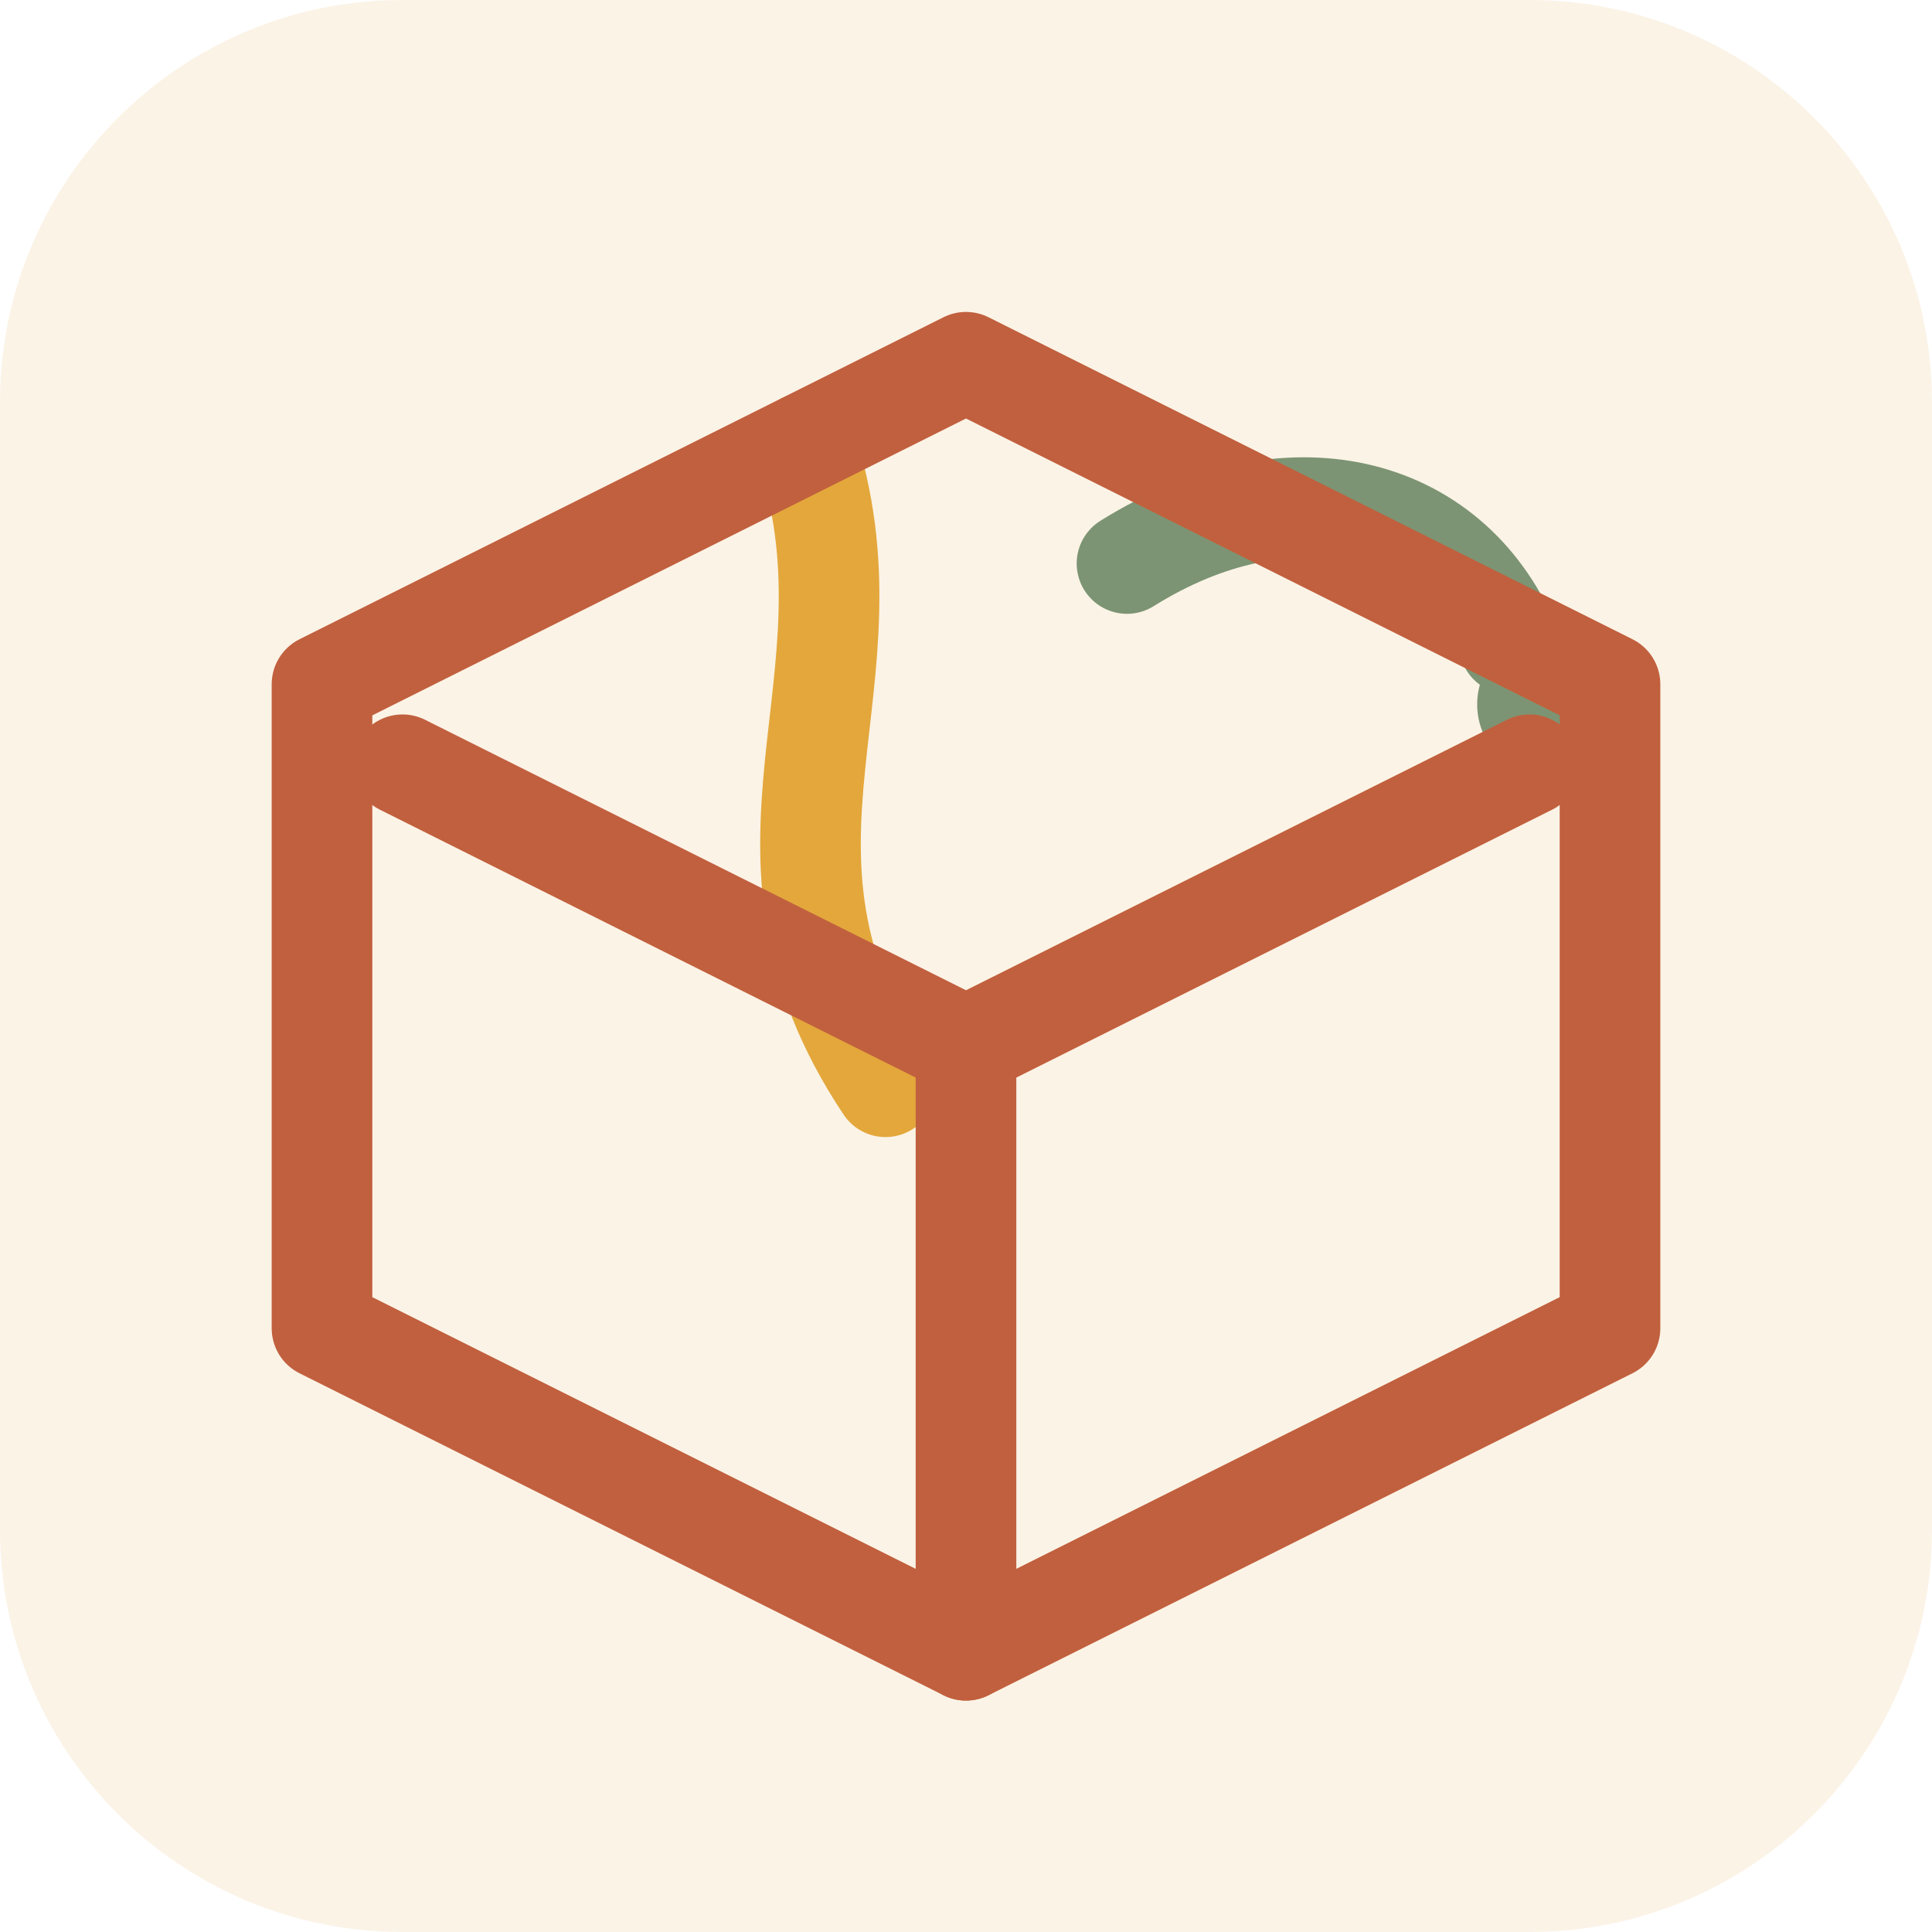
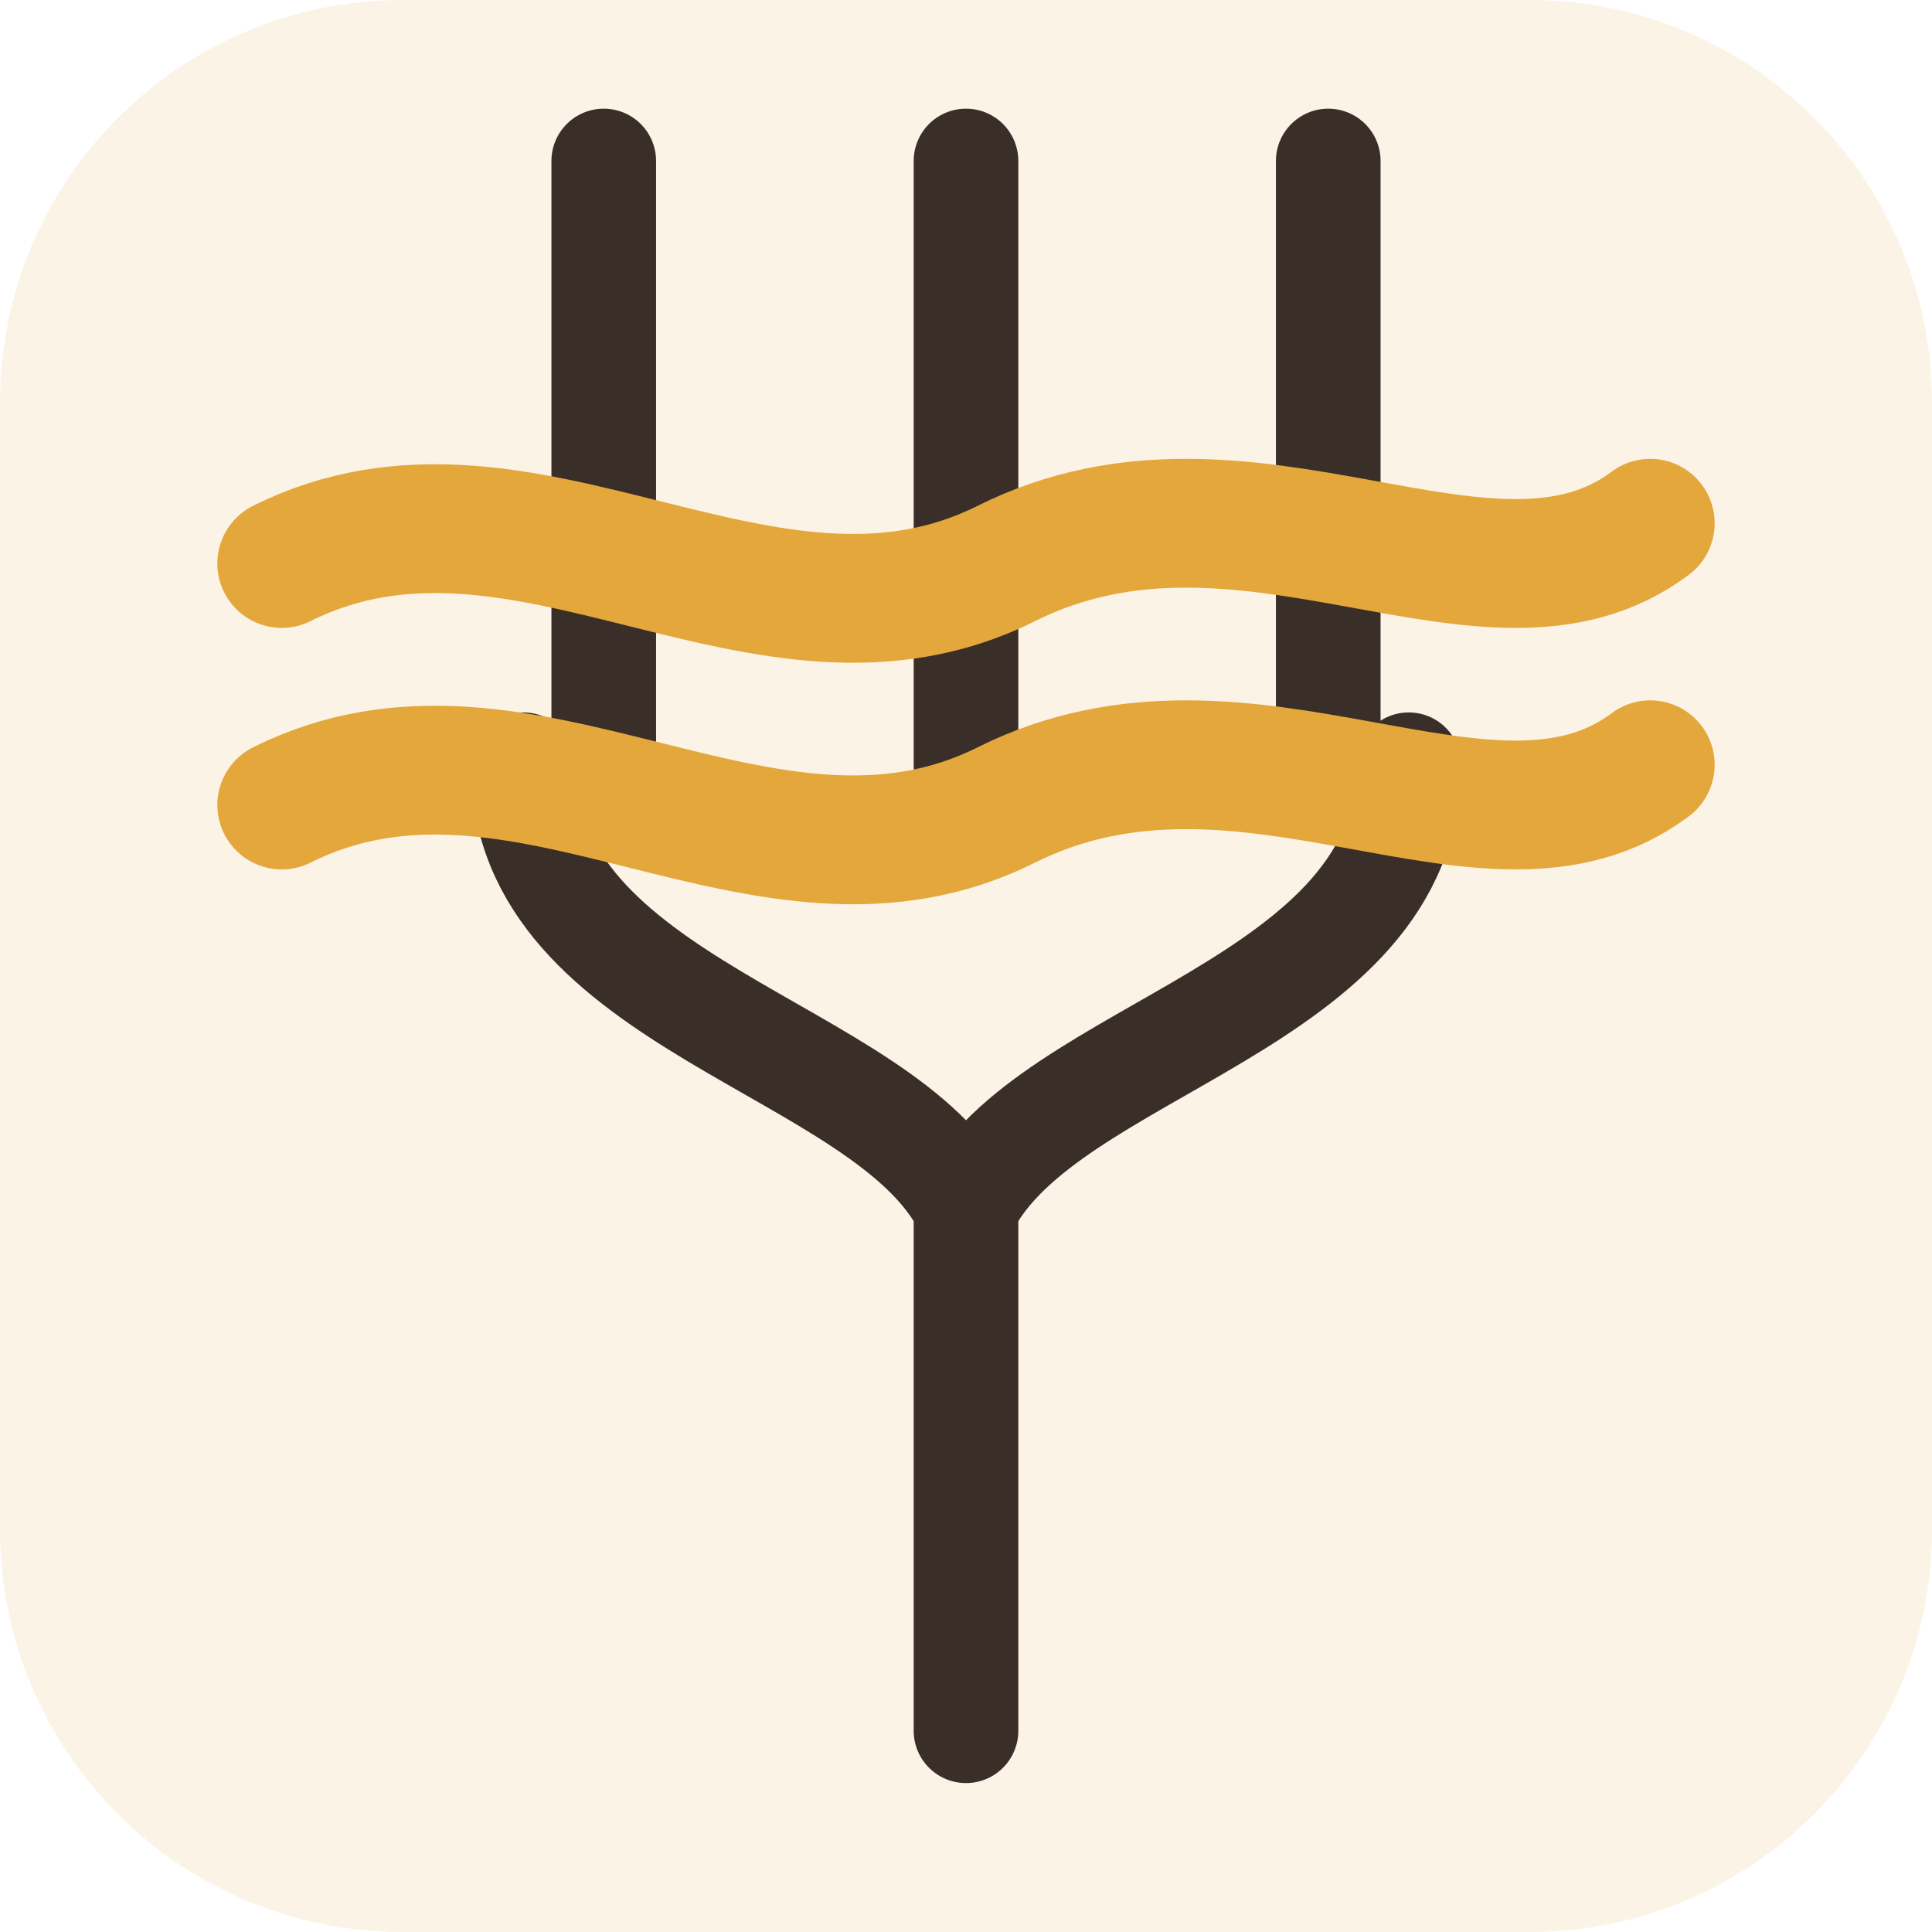
<svg xmlns="http://www.w3.org/2000/svg" viewBox="0 0 48 48" fill="none">
  <rect width="48" height="48" rx="10" fill="#FBF3E6" />
-   <path d="M22 27 C18 21 22 17 20 11" stroke="#E3A73B" stroke-width="2.5" stroke-linecap="round" />
-   <path d="M28 14 C32 11.5 36 12.5 37.5 16" stroke="#7C9473" stroke-width="2.5" stroke-linecap="round" />
-   <circle cx="38.5" cy="17.5" r="1.8" fill="#7C9473" />
-   <path d="M10 19 L24 26 L38 19" stroke="#C1603E" stroke-width="2.5" stroke-linecap="round" stroke-linejoin="round" />
-   <path d="M24 9 L40 17 L40 33 L24 41 L8 33 L8 17 Z" stroke="#C1603E" stroke-width="2.5" stroke-linecap="round" stroke-linejoin="round" />
-   <path d="M24 26 L24 41" stroke="#C1603E" stroke-width="2.5" stroke-linecap="round" />
+   <g stroke="#3A2E28" stroke-width="2.6" stroke-linecap="round" stroke-linejoin="round">
+     <path d="M15 4 L15 19" />
+     <path d="M24 4 L24 19" />
+     <path d="M33 4 L33 19" />
+     <path d="M13 19 C13 25 22 26 24 30 L24 43" />
+     <path d="M35 19 C35 25 26 26 24 30" />
+   </g>
+   <g stroke="#E3A73B" stroke-width="3.2" stroke-linecap="round" fill="none">
+     <path d="M7 14 C13 11 19 17 25 14 C31 11 37 16 41 13" />
+     <path d="M7 20 C13 17 19 23 25 20 C31 17 37 22 41 19" />
+   </g>
</svg>
